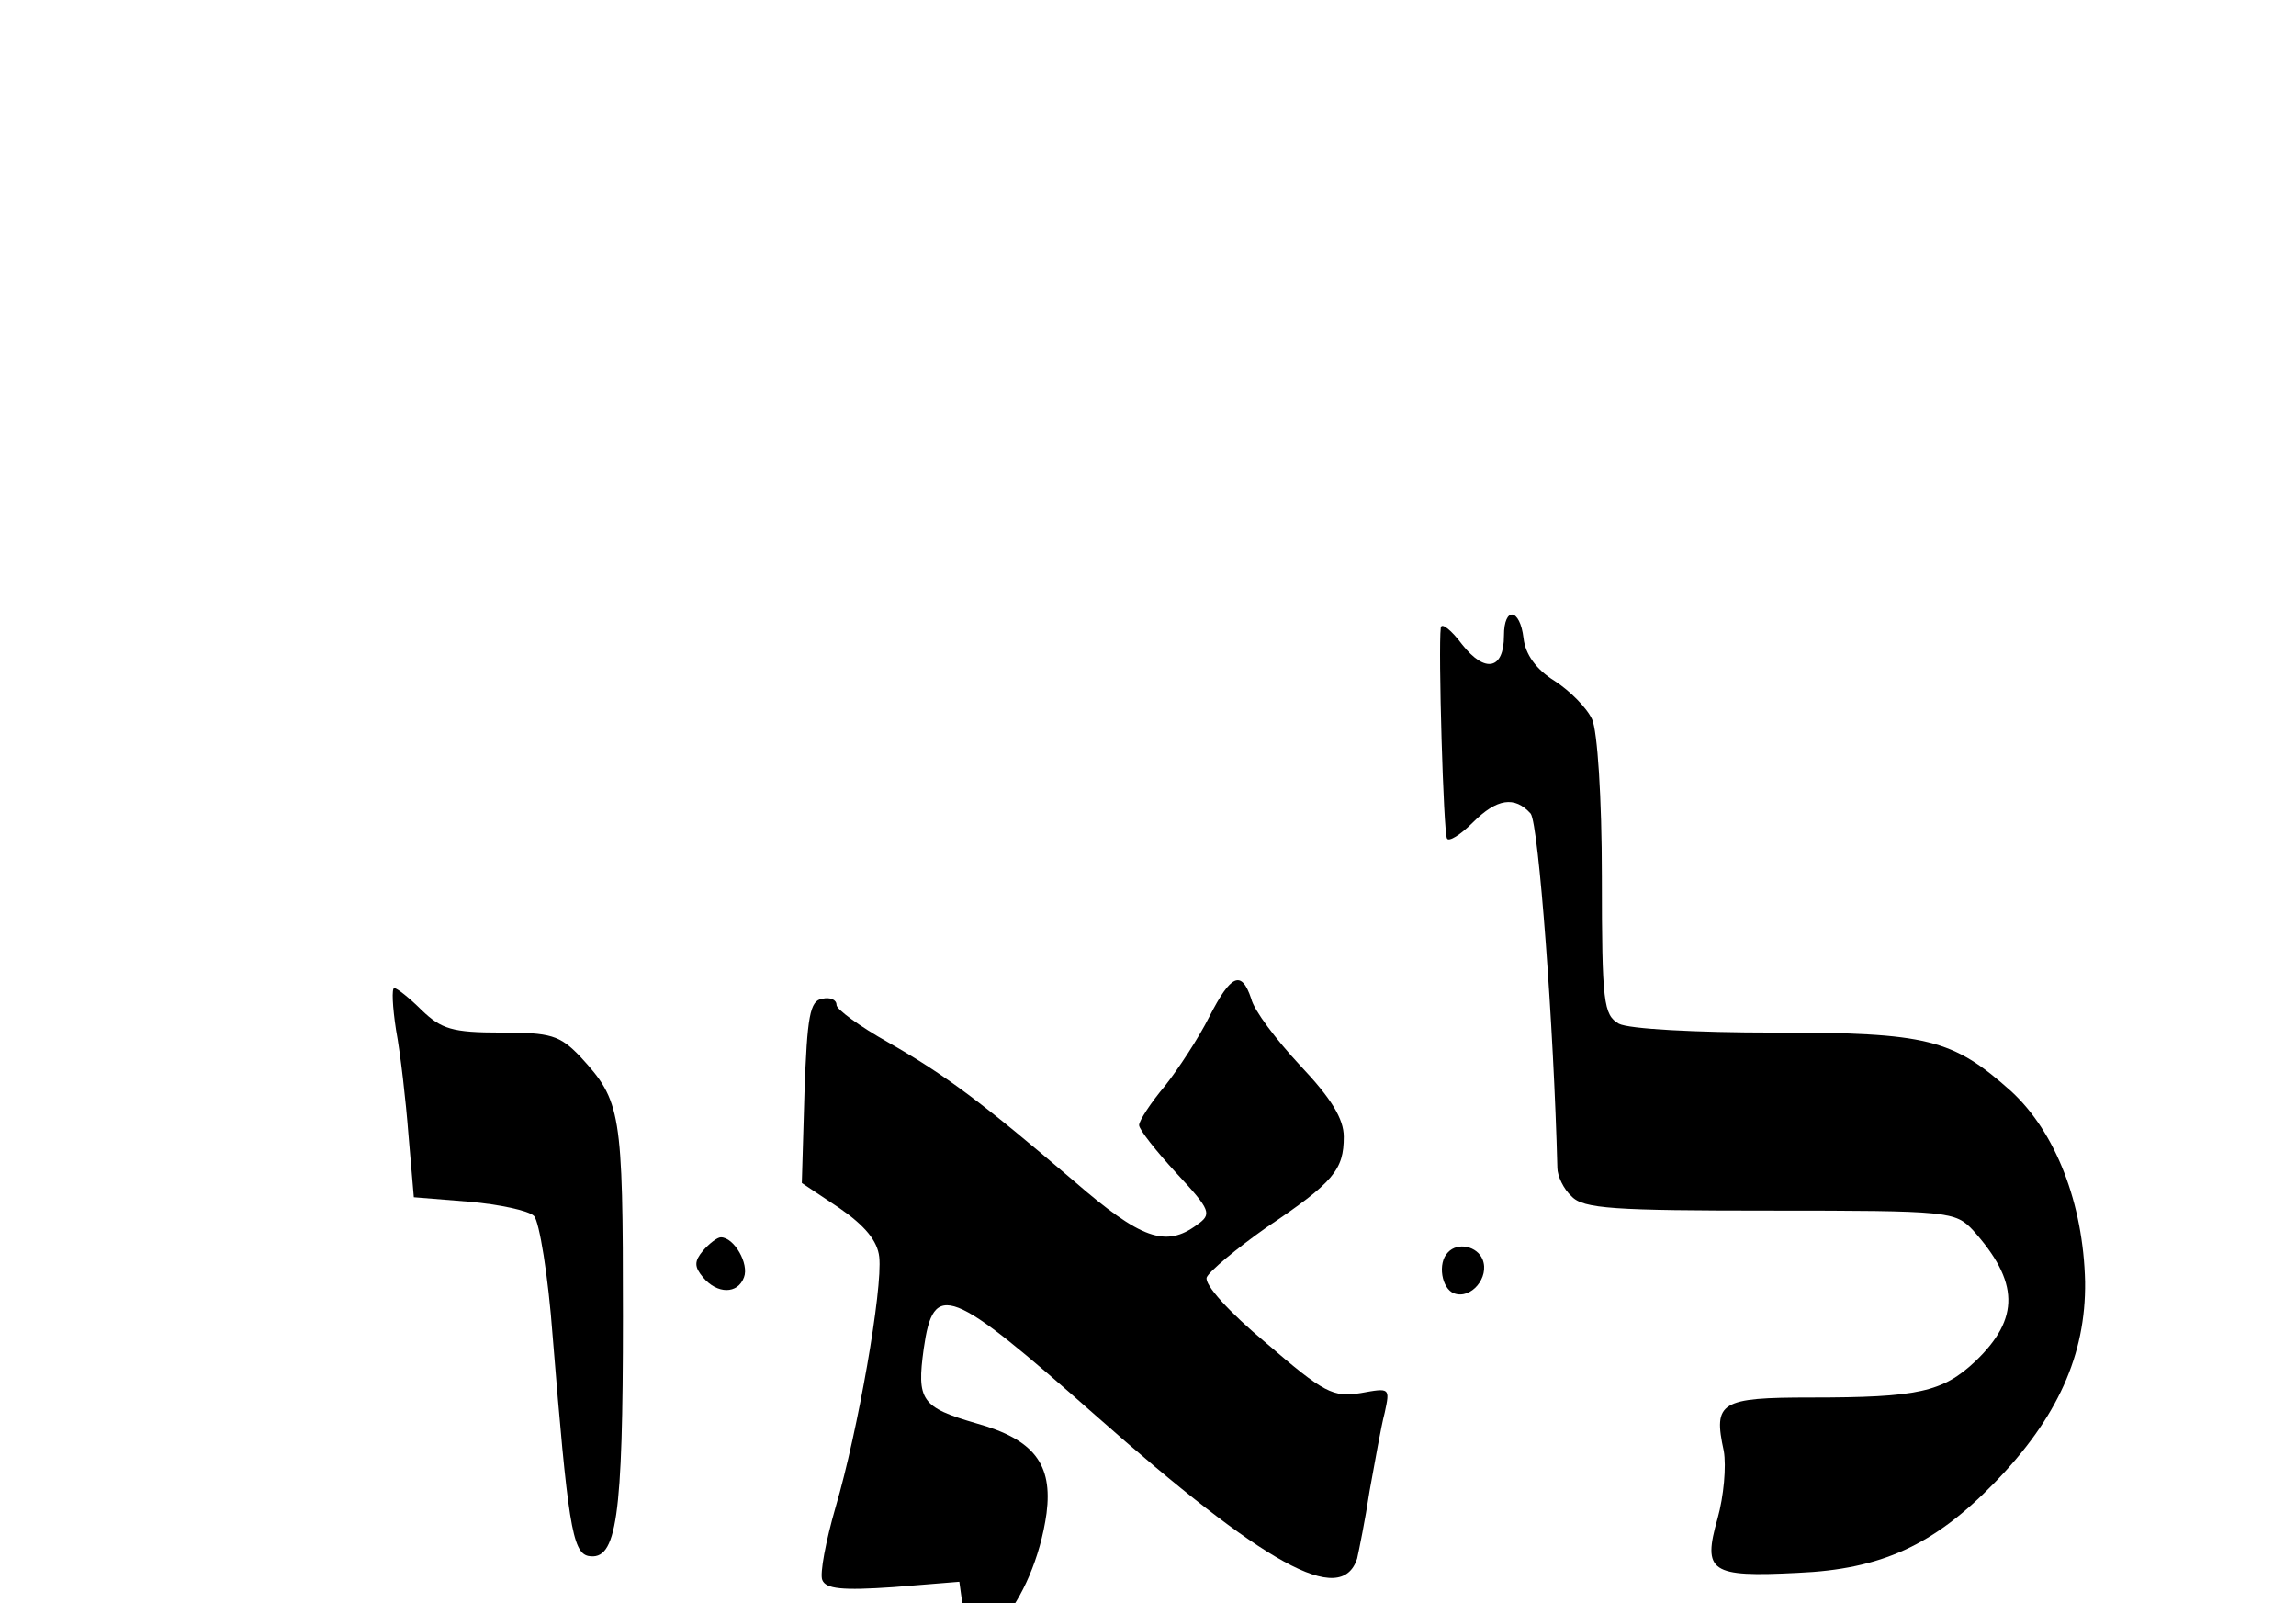
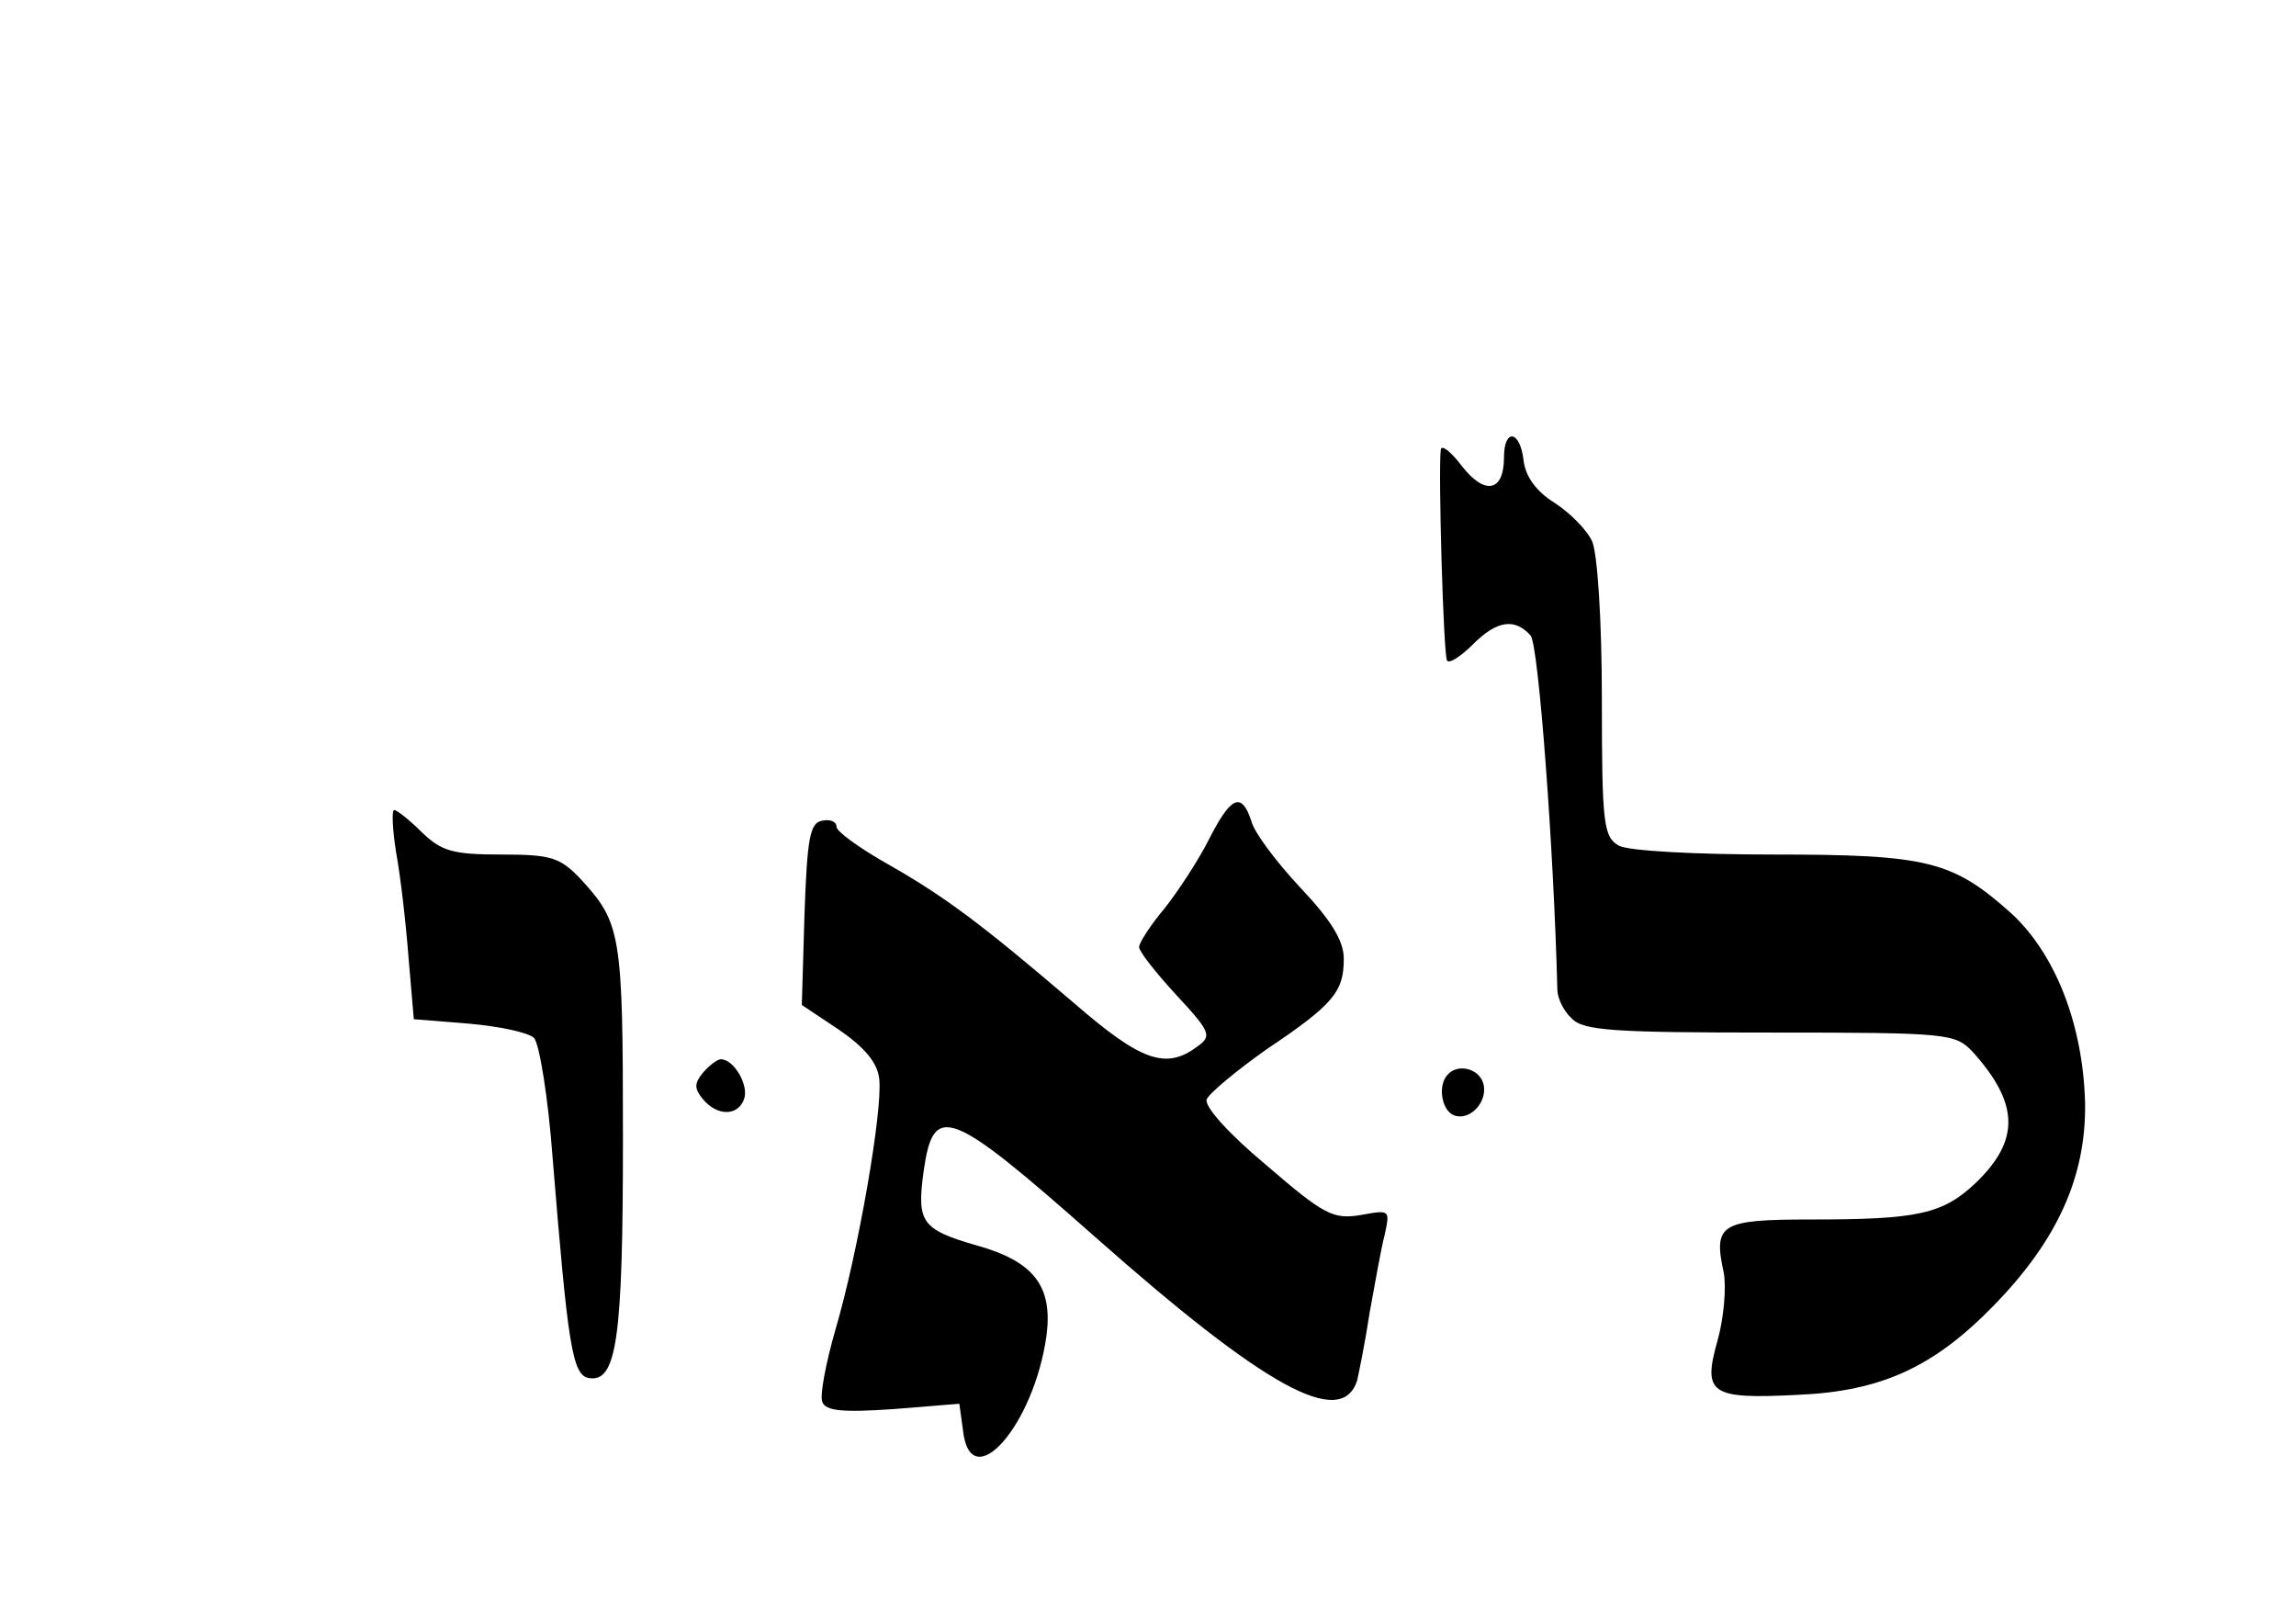
- <svg xmlns="http://www.w3.org/2000/svg" version="1.0" viewBox="0 -60 258 180" preserveAspectRatio="xMidYMid meet">
+ <svg xmlns="http://www.w3.org/2000/svg" version="1.0" viewBox="0 -40 258 180" preserveAspectRatio="xMidYMid meet">
  <g transform="translate(0,144) scale(0.1,-0.1)" stroke="none">
    <path d="M1690 1326 c0 -38 -21 -43 -47 -10 -12 16 -23 25 -24 19 -3 -24 3 -231 7 -237 2 -4 15 4 29 18 27 27 47 30 65 10 9 -12 26 -240 30 -398 0 -9 7 -24 16 -32 13 -14 48 -16 223 -16 202 0 208 -1 228 -22 52 -58 53 -99 3 -147 -37 -35 -65 -41 -185 -41 -102 0 -110 -5 -98 -60 3 -17 0 -51 -7 -76 -17 -60 -8 -66 90 -61 94 4 153 31 221 101 71 73 103 144 102 226 -2 88 -33 168 -83 214 -66 59 -94 66 -267 66 -87 0 -163 4 -174 10 -17 10 -19 23 -19 165 0 89 -5 164 -11 177 -6 13 -25 32 -42 43 -21 13 -33 30 -35 48 -4 34 -22 36 -22 3z" />
    <path d="M1359 898 c-12 -24 -35 -59 -50 -78 -16 -19 -29 -39 -29 -44 0 -5 19 -29 42 -54 39 -42 40 -46 23 -58 -35 -26 -63 -16 -138 49 -103 88 -144 119 -209 156 -32 18 -58 37 -58 42 0 6 -7 9 -16 7 -14 -2 -17 -20 -20 -105 l-3 -102 42 -28 c29 -20 43 -37 45 -55 4 -36 -24 -196 -49 -281 -11 -38 -18 -75 -15 -82 4 -10 22 -12 80 -8 l74 6 4 -29 c8 -77 80 4 94 106 7 55 -14 83 -79 101 -62 18 -67 26 -59 84 11 77 29 70 193 -75 190 -168 276 -216 294 -161 2 9 9 43 14 76 6 33 13 73 17 88 6 28 6 28 -27 22 -31 -5 -41 0 -106 56 -42 35 -70 66 -67 74 3 7 33 32 67 56 76 51 87 65 87 102 0 20 -14 43 -49 80 -27 29 -52 62 -55 75 -11 33 -23 27 -47 -20z" />
    <path d="M445 883 c5 -27 11 -79 14 -118 l6 -70 62 -5 c34 -3 67 -10 73 -16 6 -6 16 -67 21 -135 17 -209 22 -243 40 -247 32 -6 39 42 39 269 0 231 -2 242 -48 292 -23 24 -33 27 -89 27 -55 0 -67 4 -89 25 -14 14 -28 25 -31 25 -3 0 -2 -21 2 -47z" />
    <path d="M790 635 c-10 -12 -10 -18 0 -30 16 -19 39 -19 46 0 6 15 -11 45 -26 45 -4 0 -13 -7 -20 -15z" />
    <path d="M1627 633 c-12 -12 -7 -41 7 -46 19 -7 40 18 32 38 -6 15 -28 20 -39 8z" />
  </g>
</svg>
